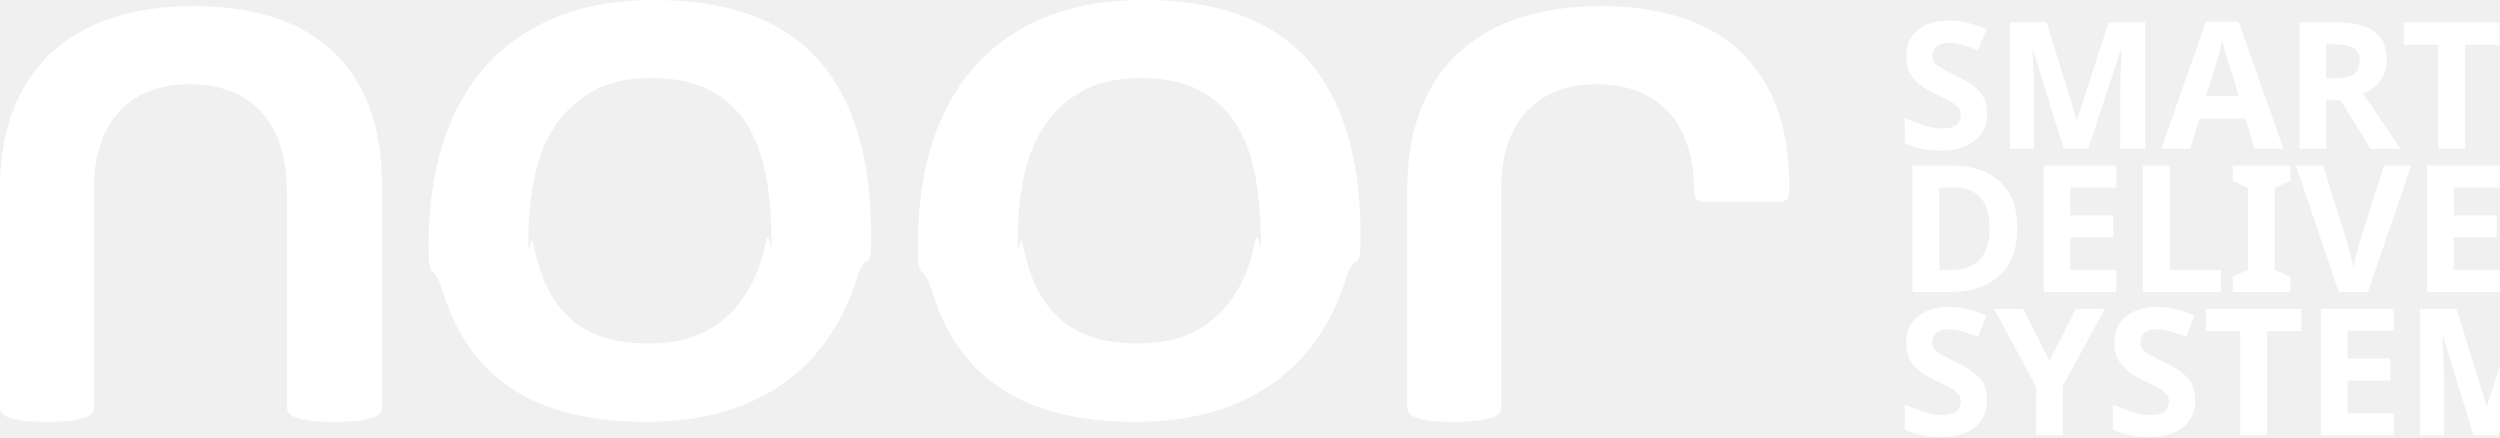
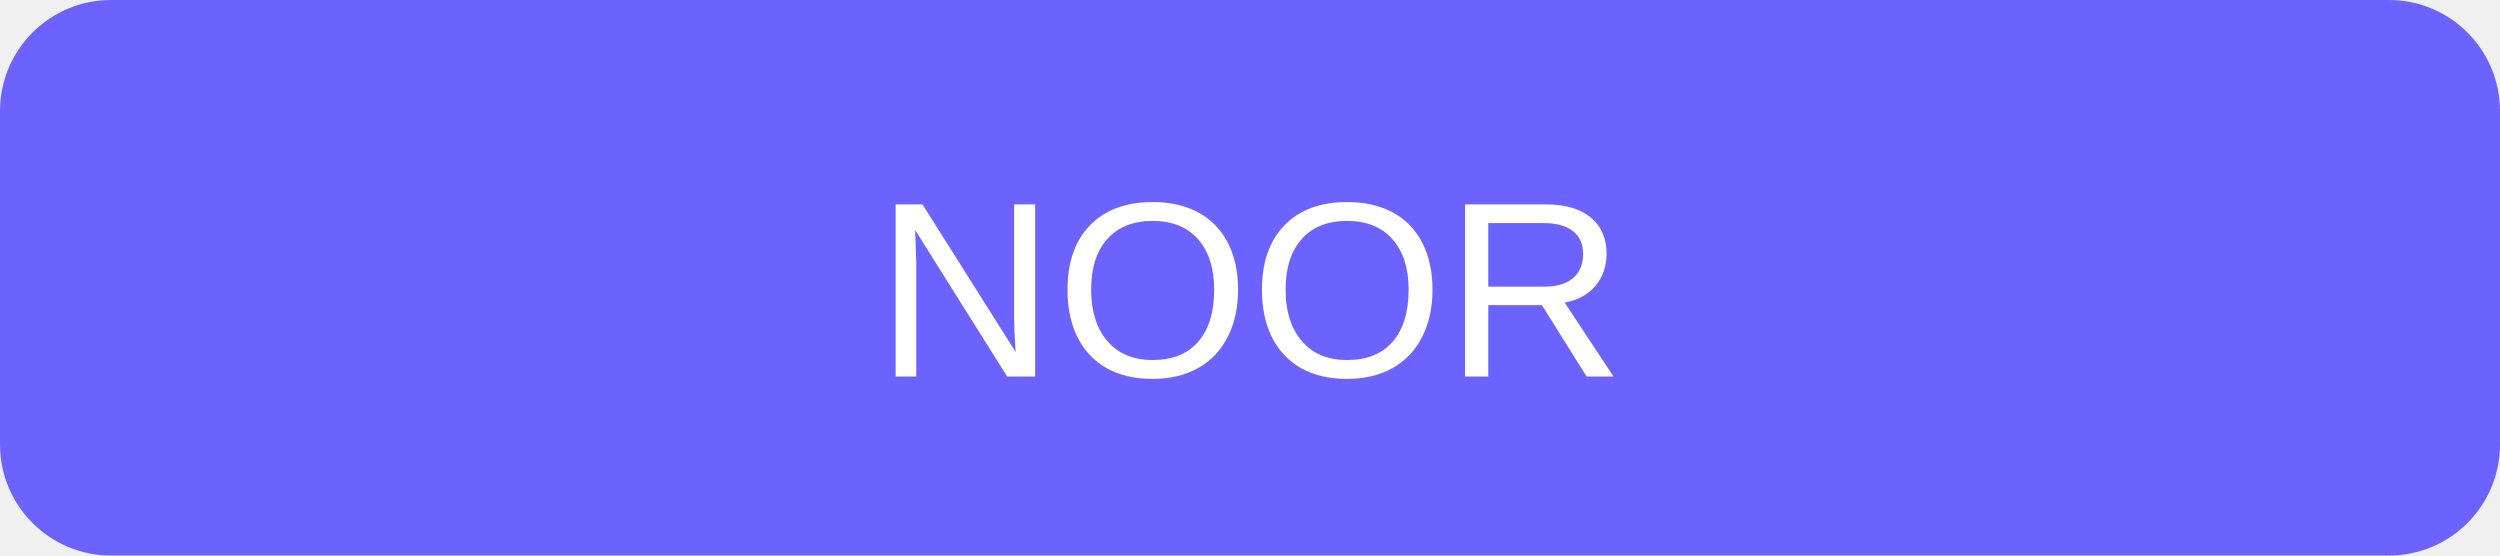
- <svg xmlns="http://www.w3.org/2000/svg" id="Layer_1" version="1.1" viewBox="0 0 1204.1 210.6">
-   <defs>
-     <style>
-       .st0 {
-         font-family: Calibri-Bold, Calibri;
-         font-size: 85.33px;
-         font-weight: 700;
-       }
- 
-       .st0, .st1 {
-         fill: #fff;
-       }
-     </style>
-   </defs>
-   <path class="st1" d="M0,90.84c0-13.81,2.03-26.16,6.09-37.07,4.06-10.91,10.04-20.13,17.92-27.67,7.89-7.54,17.64-13.29,29.24-17.23,11.6-3.94,24.95-5.92,40.03-5.92,14.16,0,26.86,1.77,38.11,5.31,11.25,3.54,20.77,8.9,28.54,16.1,7.77,7.19,13.72,16.15,17.84,26.89,4.12,10.73,6.18,23.29,6.18,37.68v106.95c0,1.16-.35,2.2-1.04,3.13-.7.93-1.94,1.68-3.74,2.26-1.8.58-4.15,1.04-7.05,1.39-2.9.35-6.61.52-11.14.52s-8.06-.17-10.96-.52c-2.9-.35-5.22-.81-6.96-1.39-1.74-.58-2.99-1.33-3.74-2.26-.75-.93-1.13-1.97-1.13-3.13v-102.95c0-8.94-1.1-16.68-3.31-23.23-2.2-6.56-5.36-11.98-9.48-16.27-4.12-4.29-9.05-7.51-14.79-9.66-5.74-2.15-12.15-3.22-19.23-3.22s-13.63,1.1-19.32,3.31c-5.68,2.2-10.5,5.42-14.44,9.66-3.94,4.23-6.99,9.45-9.14,15.66-2.15,6.21-3.22,13.25-3.22,21.14v105.56c0,1.16-.35,2.2-1.04,3.13-.7.93-1.92,1.68-3.66,2.26-1.74.58-4.09,1.04-7.05,1.39-2.96.35-6.64.52-11.05.52s-8.03-.17-10.88-.52c-2.84-.35-5.13-.81-6.87-1.39-1.74-.58-2.96-1.33-3.65-2.26-.7-.93-1.04-1.97-1.04-3.13v-105.04Z" />
-   <path class="st1" d="M815.96,92.93c0-8.94-1.1-16.68-3.31-23.23-2.2-6.56-5.36-11.98-9.48-16.27-4.12-4.29-9.05-7.51-14.79-9.66-5.74-2.15-12.15-3.22-19.23-3.22s-13.63,1.1-19.32,3.31c-5.68,2.2-10.5,5.42-14.44,9.66-3.94,4.23-6.99,9.45-9.14,15.66-2.15,6.21-3.22,13.25-3.22,21.14v105.56c0,1.16-.35,2.2-1.04,3.13-.7.93-1.92,1.68-3.66,2.26-1.74.58-4.09,1.04-7.05,1.39-2.96.35-6.64.52-11.05.52s-8.03-.17-10.88-.52c-2.84-.35-5.13-.81-6.87-1.39-1.74-.58-2.96-1.33-3.65-2.26-.7-.93-1.04-1.97-1.04-3.13v-105.04c0-13.81,2.03-26.16,6.09-37.07,4.06-10.91,10.04-20.13,17.92-27.67,7.89-7.54,17.64-13.29,29.24-17.23,11.6-3.94,24.95-5.92,40.03-5.92,14.16,0,26.86,1.77,38.11,5.31,11.25,3.54,20.77,8.9,28.54,16.1,7.77,7.19,13.72,16.15,17.84,26.89,4.12,10.73,6.18,23.29,6.18,37.68v4.03c0,2.31-1.88,4.19-4.19,4.19h-37.39c-2.33,0-4.21-1.89-4.19-4.22h0Z" />
-   <path class="st1" d="M419.62,113.98c0,18.68-2.32,5.38-6.96,20.12-4.64,14.73-11.54,27.23-20.71,37.5-9.17,10.27-20.51,18.1-34.02,23.49-13.52,5.39-29.15,8.09-46.9,8.09s-32.8-2.29-45.86-6.87c-13.05-4.58-23.93-11.57-32.63-20.97-8.7-9.4-15.23-21.34-19.58-35.85-4.35-14.5-6.53-1.67-6.53-21.51,0-18.21,2.32-34.6,6.96-49.16,4.64-14.56,11.54-26.94,20.71-37.15,9.16-10.21,20.5-18.04,34.02-23.49,13.51-5.45,29.21-8.18,47.07-8.18s32.11,2.26,45.16,6.79c13.05,4.52,23.96,11.49,32.72,20.88,8.76,9.4,15.37,21.26,19.84,35.59,4.46,14.33,6.7,31.24,6.7,50.73ZM371.59,116.42c0-11.83-.93-22.59-2.78-32.28-1.86-9.69-5.02-17.98-9.48-24.89-4.47-6.9-10.41-12.24-17.84-16.01-7.43-3.77-16.71-5.66-27.84-5.66s-20.65,2.12-28.19,6.35c-7.54,4.24-13.63,9.89-18.27,16.97-4.64,7.08-7.92,15.34-9.83,24.8-1.92,9.46-2.87,19.46-2.87,30.02,0,12.3.93-6.65,2.78,3.15,1.85,9.81,4.99,18.19,9.4,25.15,4.41,6.96,10.32,12.27,17.75,15.92,7.42,3.65,16.76,5.48,28.02,5.48s20.65-2.09,28.19-6.27c7.54-4.18,13.63-9.86,18.27-17.05,4.64-7.19,7.92-15.57,9.83-25.15,1.91-9.57,2.87,10.25,2.87-.54Z" />
-   <path class="st1" d="M655.29,113.98c0,18.68-2.32,5.38-6.96,20.12-4.64,14.73-11.54,27.23-20.71,37.5-9.17,10.27-20.51,18.1-34.02,23.49-13.52,5.39-29.15,8.09-46.9,8.09s-32.8-2.29-45.86-6.87c-13.05-4.58-23.93-11.57-32.63-20.97-8.7-9.4-15.23-21.34-19.58-35.85-4.35-14.5-6.53-1.67-6.53-21.51,0-18.21,2.32-34.6,6.96-49.16,4.64-14.56,11.54-26.94,20.71-37.15,9.16-10.21,20.5-18.04,34.02-23.49,13.51-5.45,29.21-8.18,47.07-8.18s32.11,2.26,45.16,6.79c13.05,4.52,23.96,11.49,32.72,20.88,8.76,9.4,15.37,21.26,19.84,35.59,4.46,14.33,6.7,31.24,6.7,50.73ZM607.26,116.42c0-11.83-.93-22.59-2.78-32.28-1.86-9.69-5.02-17.98-9.48-24.89-4.47-6.9-10.41-12.24-17.84-16.01-7.43-3.77-16.71-5.66-27.84-5.66s-20.65,2.12-28.19,6.35c-7.54,4.24-13.63,9.89-18.27,16.97-4.64,7.08-7.92,15.34-9.83,24.8-1.92,9.46-2.87,19.46-2.87,30.02,0,12.3.93-6.65,2.78,3.15,1.85,9.81,4.99,18.19,9.4,25.15,4.41,6.96,10.32,12.27,17.75,15.92,7.42,3.65,16.76,5.48,28.02,5.48s20.65-2.09,28.19-6.27c7.54-4.18,13.63-9.86,18.27-17.05,4.64-7.19,7.92-15.57,9.83-25.15,1.91-9.57,2.87,10.25,2.87-.54Z" />
-   <text class="st0" transform="translate(913.46 71.67)">
-     <tspan x="0" y="0">SMART</tspan>
-     <tspan x="0" y="69">DELIVEY</tspan>
-     <tspan x="0" y="138">SYSTEM</tspan>
-   </text>
+ <svg xmlns="http://www.w3.org/2000/svg" width="180" height="40" viewBox="0 0 180 40">
+   <rect width="180" height="40" rx="8" fill="#6C63FF" />
+   <text x="50%" y="55%" dominant-baseline="middle" text-anchor="middle" font-family="Arial" font-size="18" fill="#fff">NOOR</text>
</svg>
